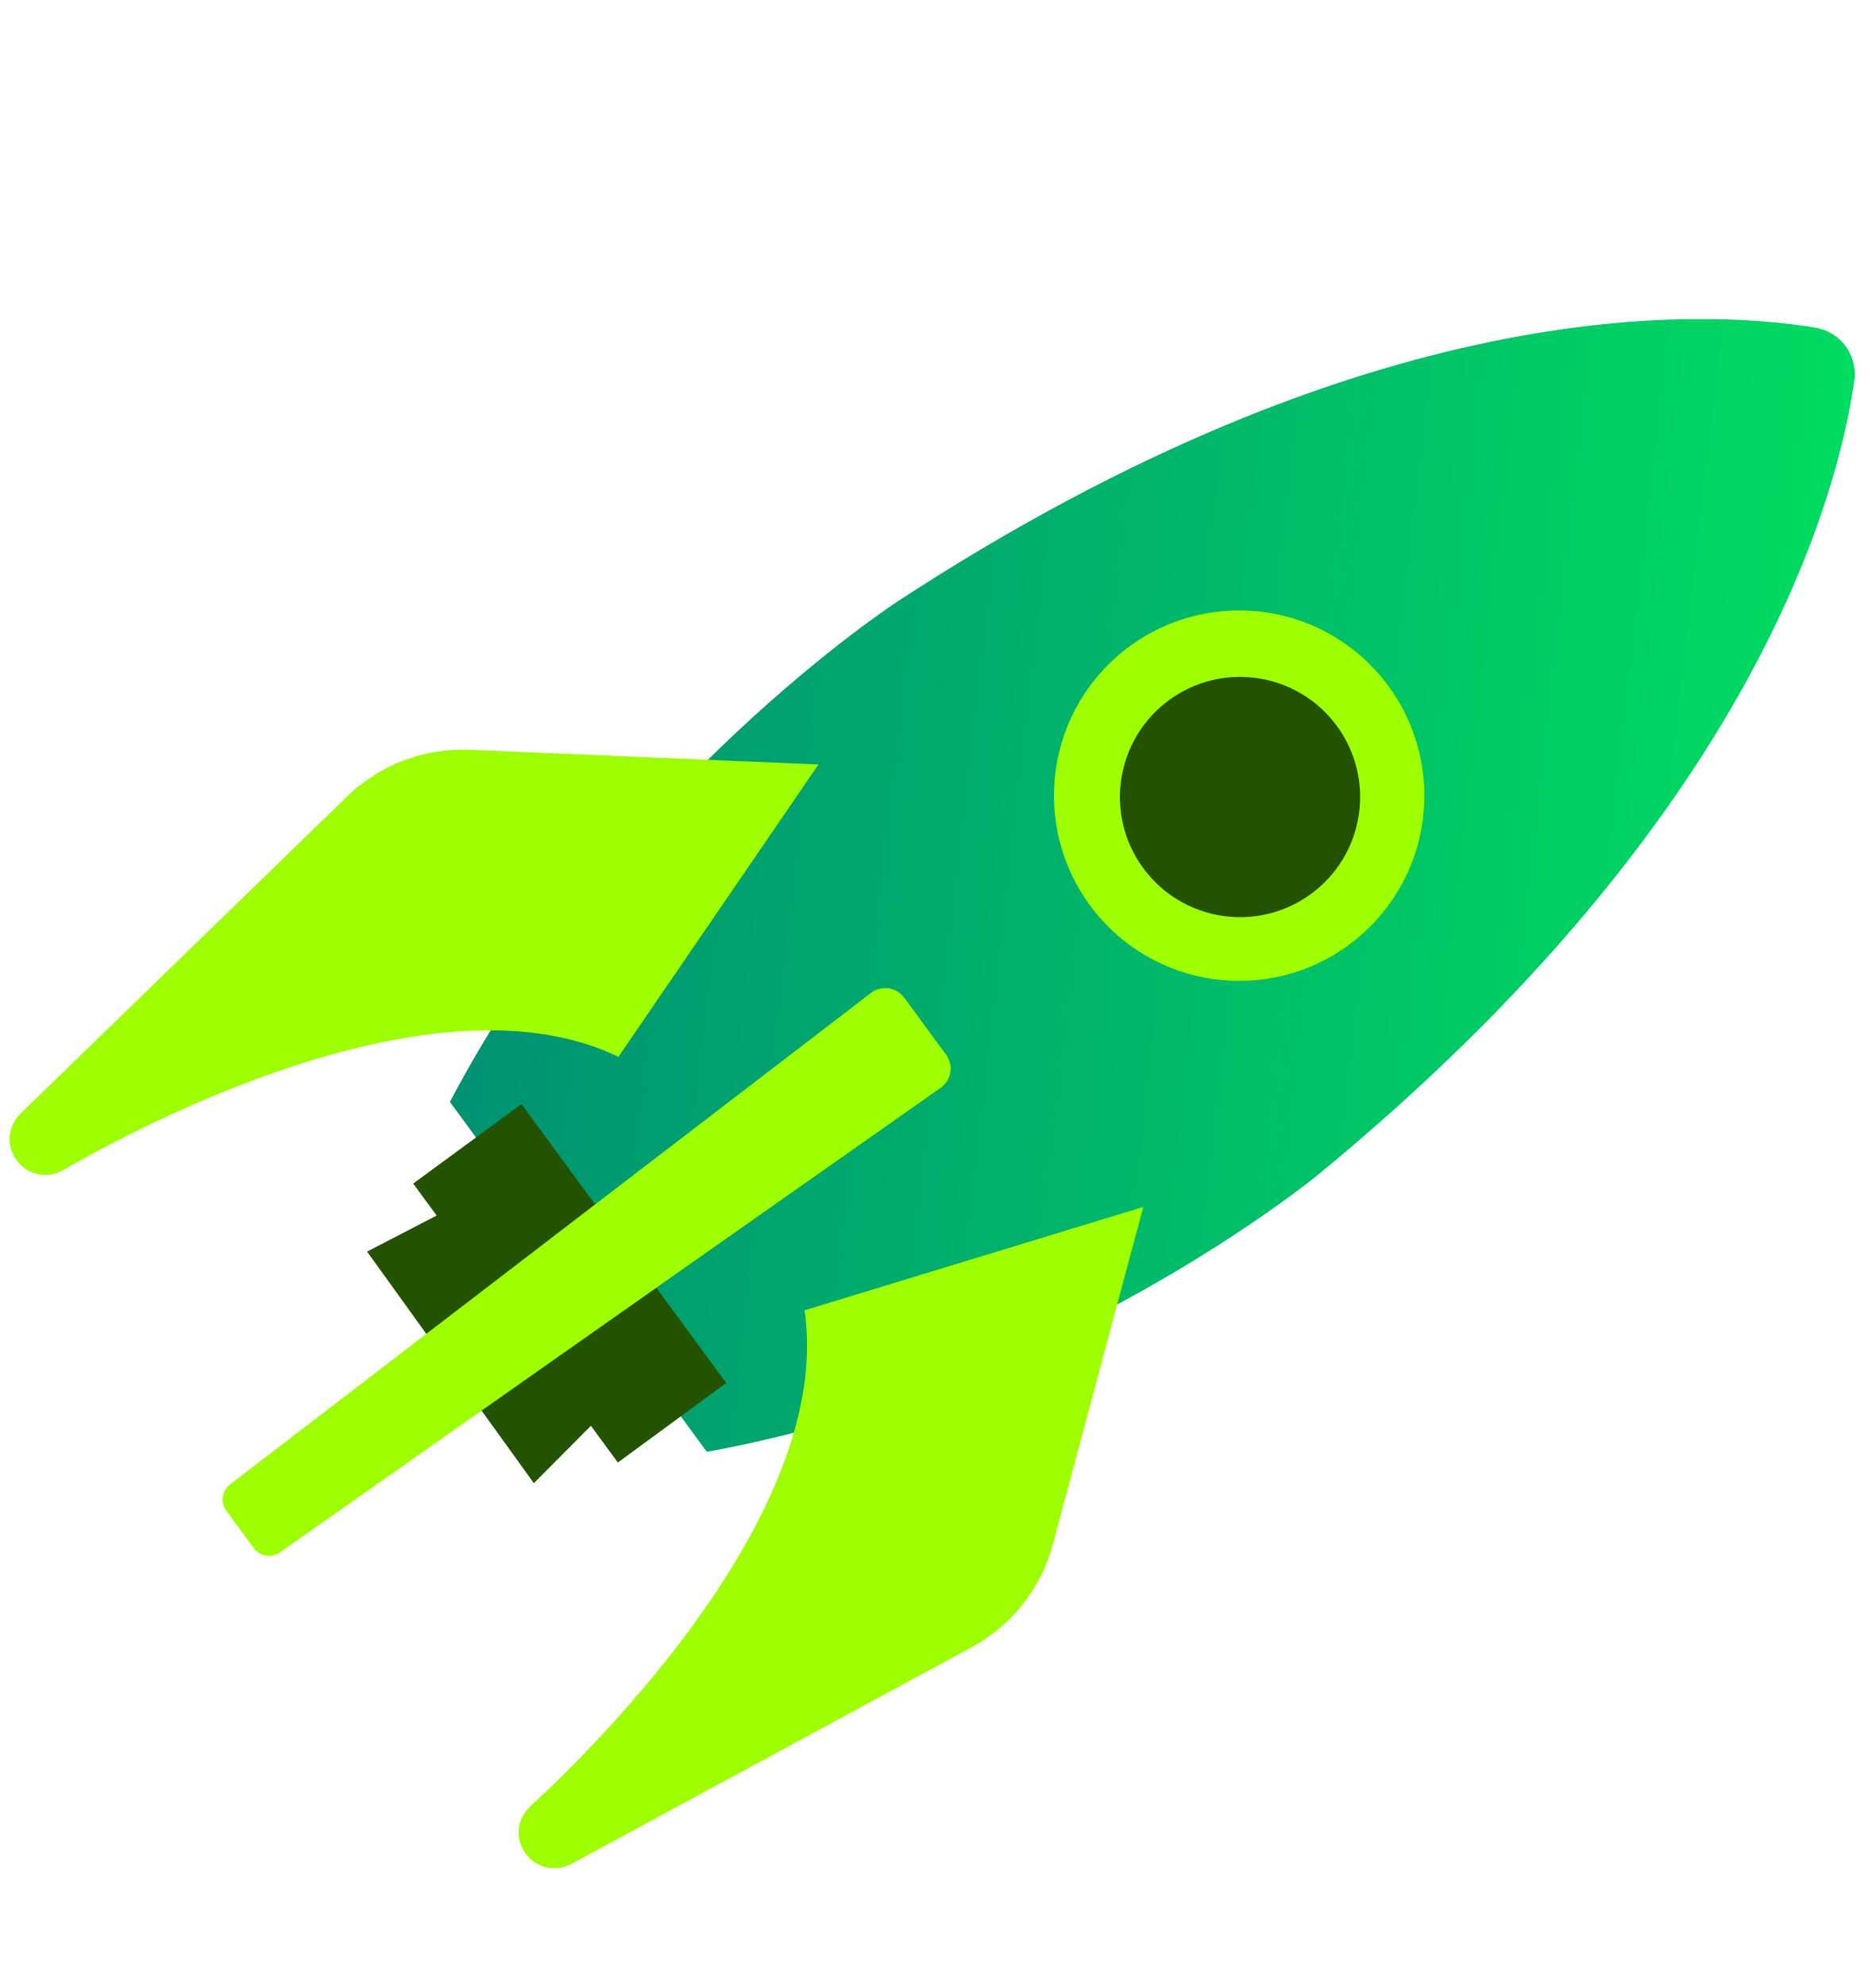
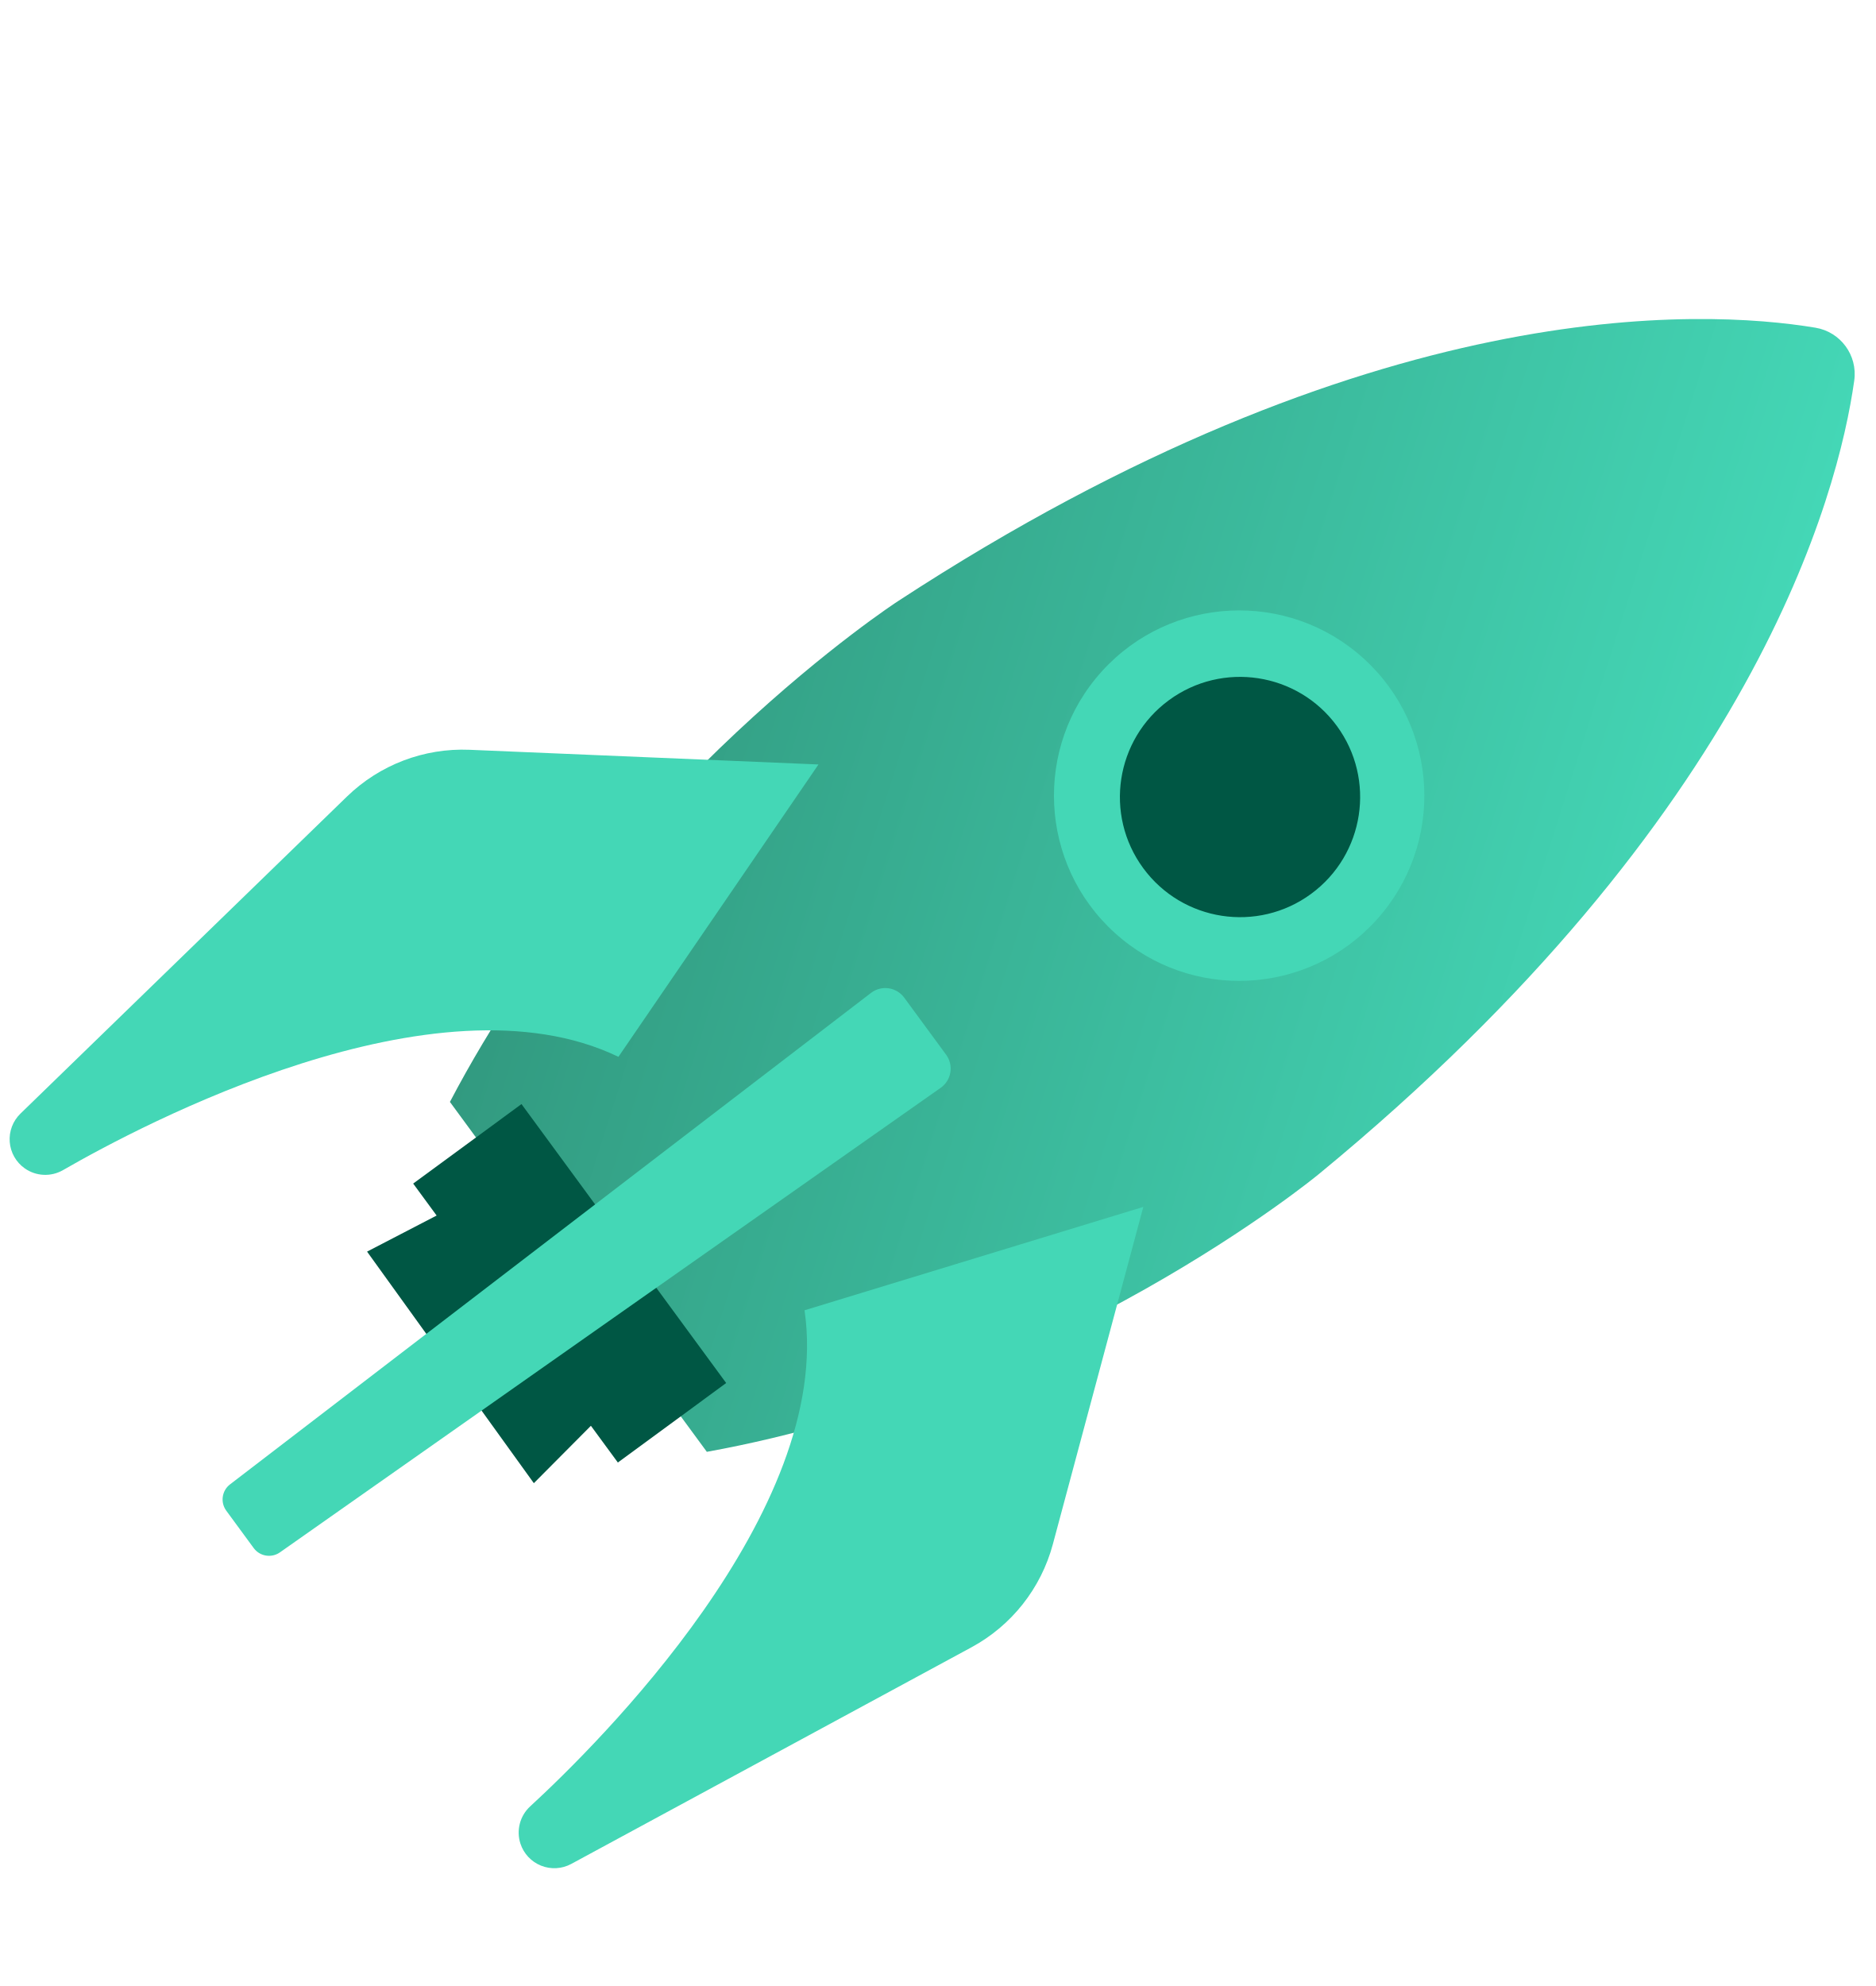
<svg xmlns="http://www.w3.org/2000/svg" width="140.651" height="148.914" viewBox="0 0 140.651 148.914">
  <defs>
-     <style>.a{fill:url(#a);}.b{fill:#245300;}.c{fill:#9dff00;}</style>
-     <linearGradient id="a" x1="0.798" y1="1.277" x2="0.325" y2="-0.644" gradientUnits="objectBoundingBox">
-       <stop offset="0" stop-color="#008177" />
-       <stop offset="1" stop-color="#00ff58" />
+     <style>.a{fill:url(#a);}.b{fill:#005744;}.c{fill:#44d7b6;}</style>
+     <linearGradient id="a" x1="0.5" x2="0.5" y2="1" gradientUnits="objectBoundingBox">
+       <stop offset="0" stop-color="#44d7b6" />
+       <stop offset="1" stop-color="#329a80" />
    </linearGradient>
  </defs>
  <g transform="matrix(-0.309, 0.951, -0.951, -0.309, 402.466, -343.23)">
    <path class="a" d="M504.016,155.456c-35.69-22.81-60.563-21.311-69.026-19.818a3.52,3.52,0,0,0-2.869,3.991c1.282,8.5,7.784,32.552,40.776,59.115,0,0,19.525,15.811,46.087,20.349l9.5-13.217,9.5-13.217C525.223,168.926,504.016,155.456,504.016,155.456Z" />
    <path class="b" d="M544.229,204.272,531.58,221.534l-6.088-6,11.11-15.121Z" />
    <rect class="b" width="25.941" height="10.074" transform="matrix(0.584, -0.812, 0.812, 0.584, 517.479, 213.938)" />
    <path class="c" d="M486.376,200.623l7.04,25.229a12.453,12.453,0,0,0,6.178,7.662l30.181,15.944a2.675,2.675,0,0,0,3.8-1.57h0a2.671,2.671,0,0,0-.763-2.78c-5.019-4.524-23-21.906-20.95-36.99Z" />
    <path class="c" d="M510.4,167.2l26.157-1.364a12.455,12.455,0,0,1,9.231,3.415l24.728,23.53a2.673,2.673,0,0,1-.277,4.1h0a2.67,2.67,0,0,1-2.877.163c-5.887-3.317-28.094-14.827-41.737-8.074Z" />
    <path class="c" d="M555.349,222.752l-2.029,2.821a1.426,1.426,0,0,1-1.965.343l-49.906-34.334a1.76,1.76,0,0,1-.432-2.476l3.1-4.314a1.76,1.76,0,0,1,2.485-.38l48.444,36.367A1.426,1.426,0,0,1,555.349,222.752Z" />
    <circle class="c" cx="13.891" cy="13.891" r="13.891" transform="matrix(0.41, -0.912, 0.912, 0.41, 460.486, 176.867)" />
    <path class="b" d="M484.186,162.484a9.009,9.009,0,1,1-12.573,2.057A9.01,9.01,0,0,1,484.186,162.484Z" />
  </g>
</svg>
